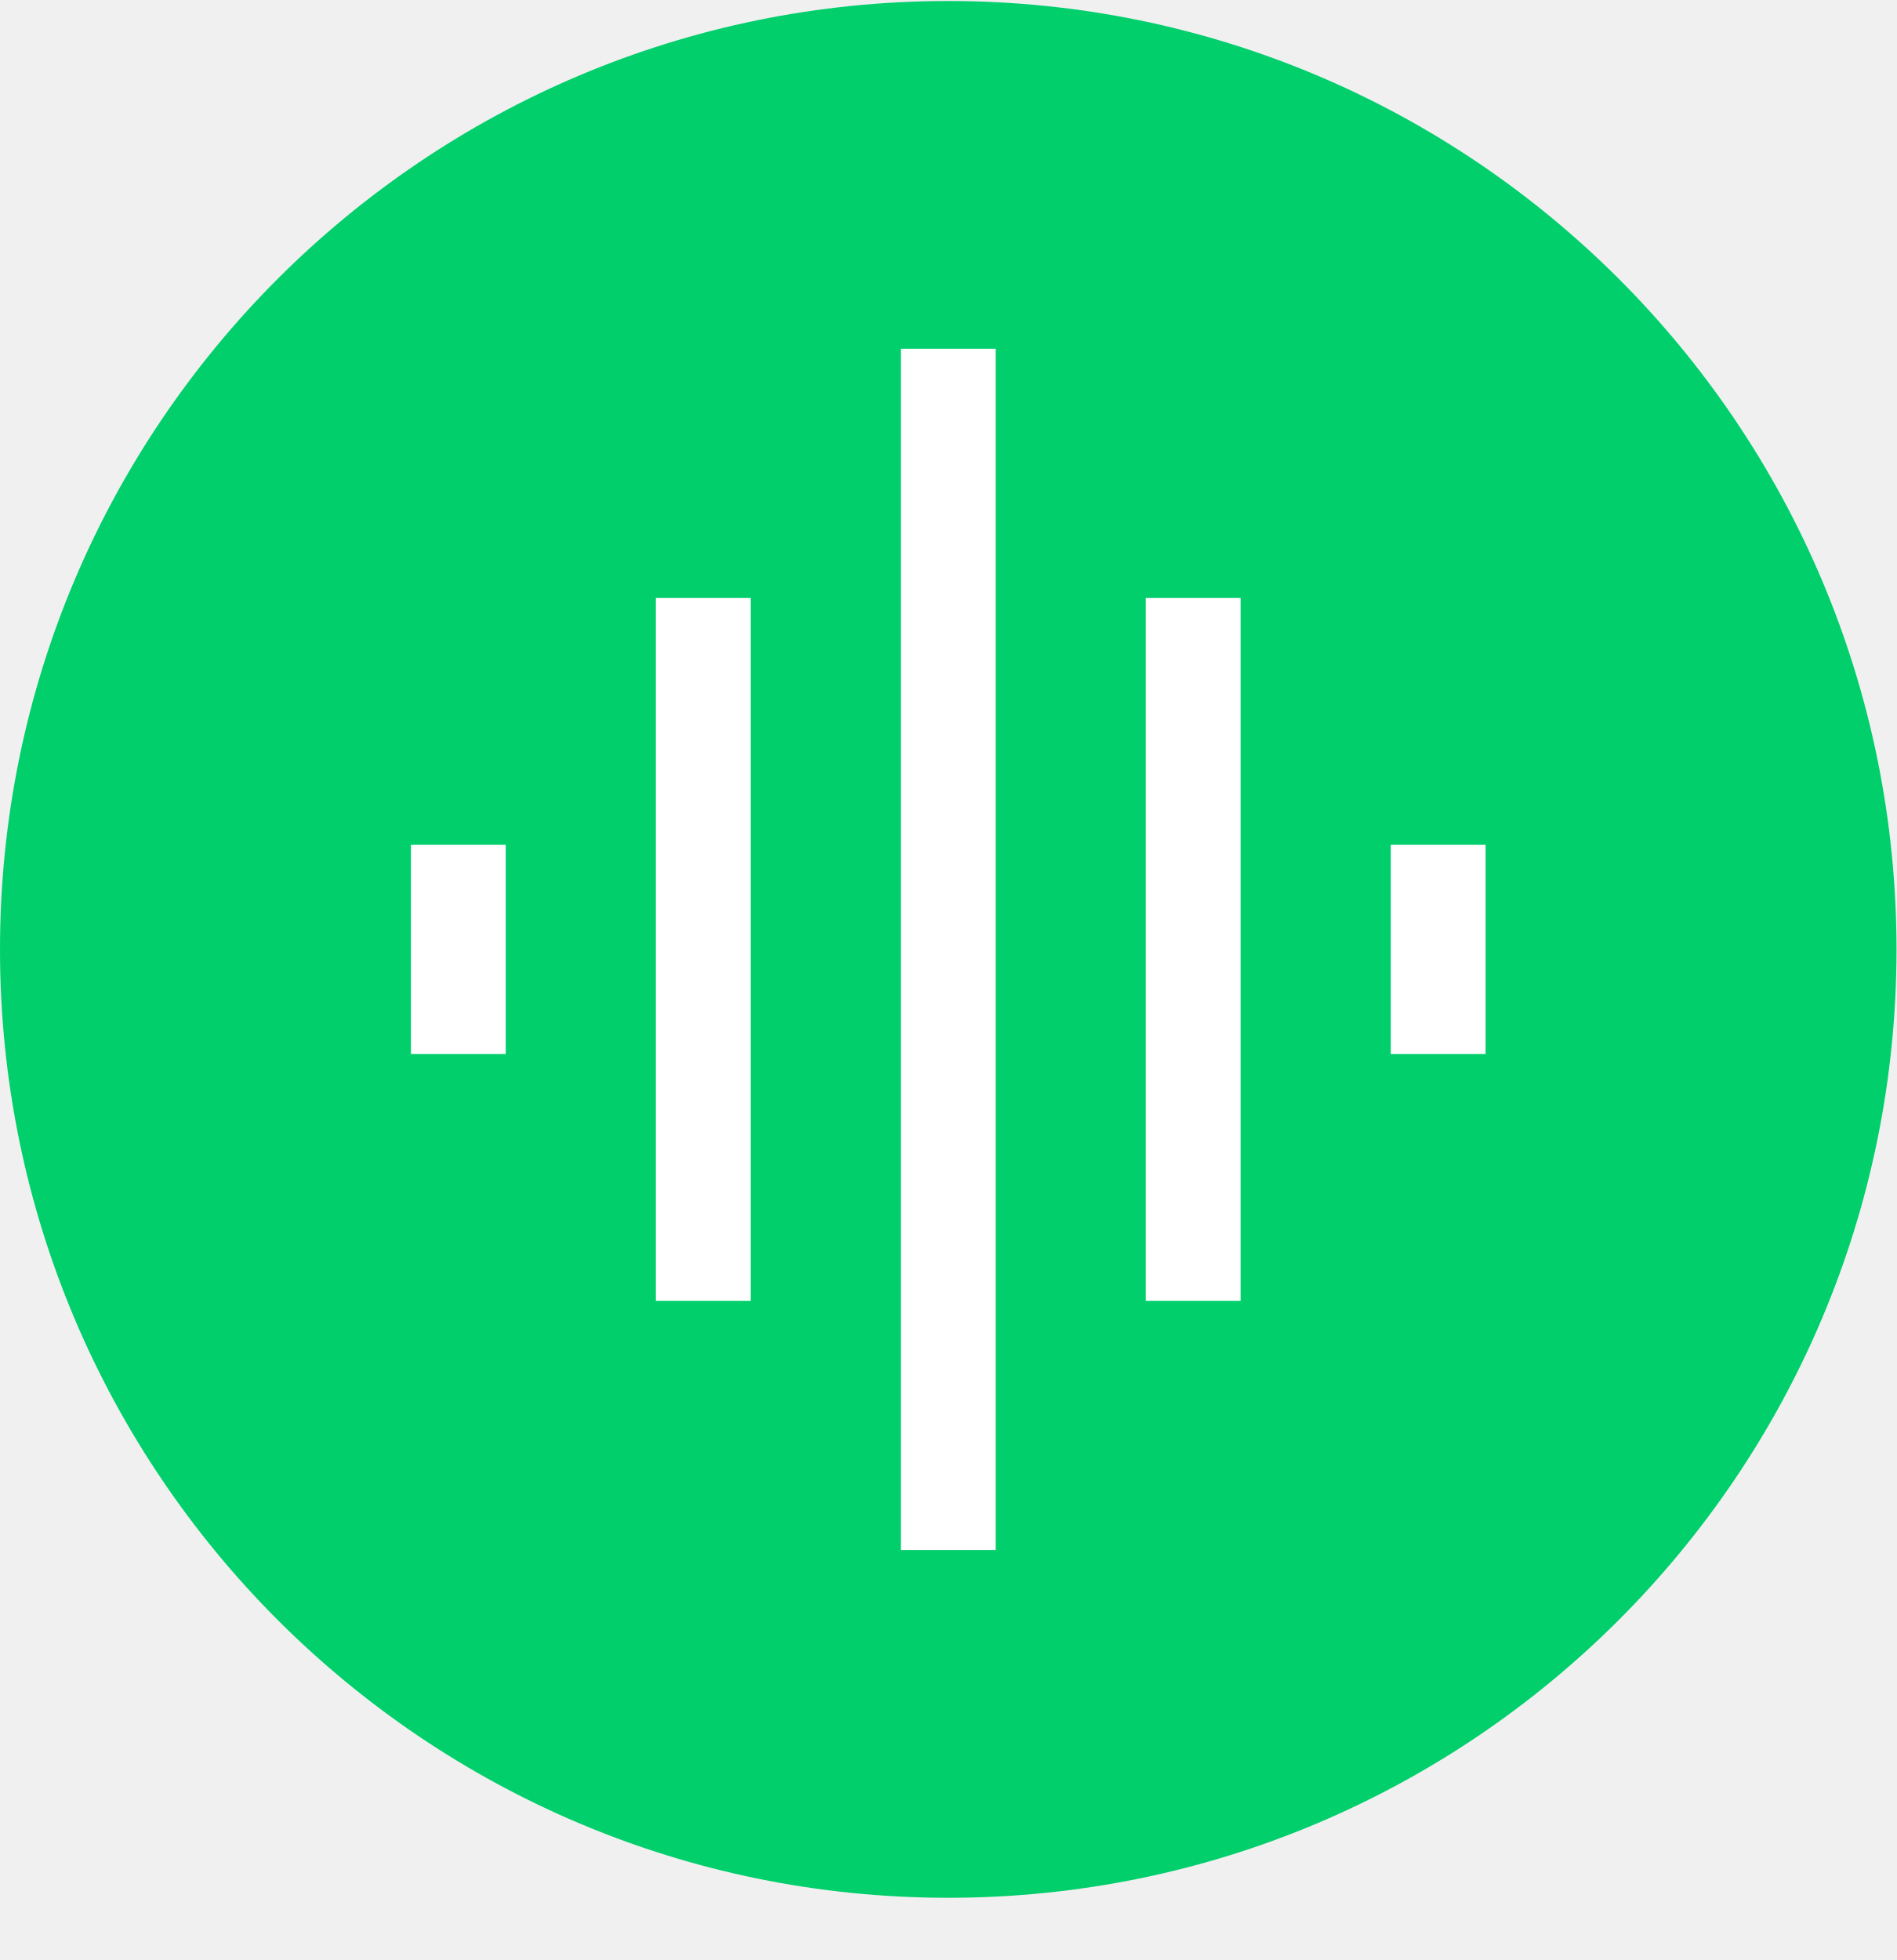
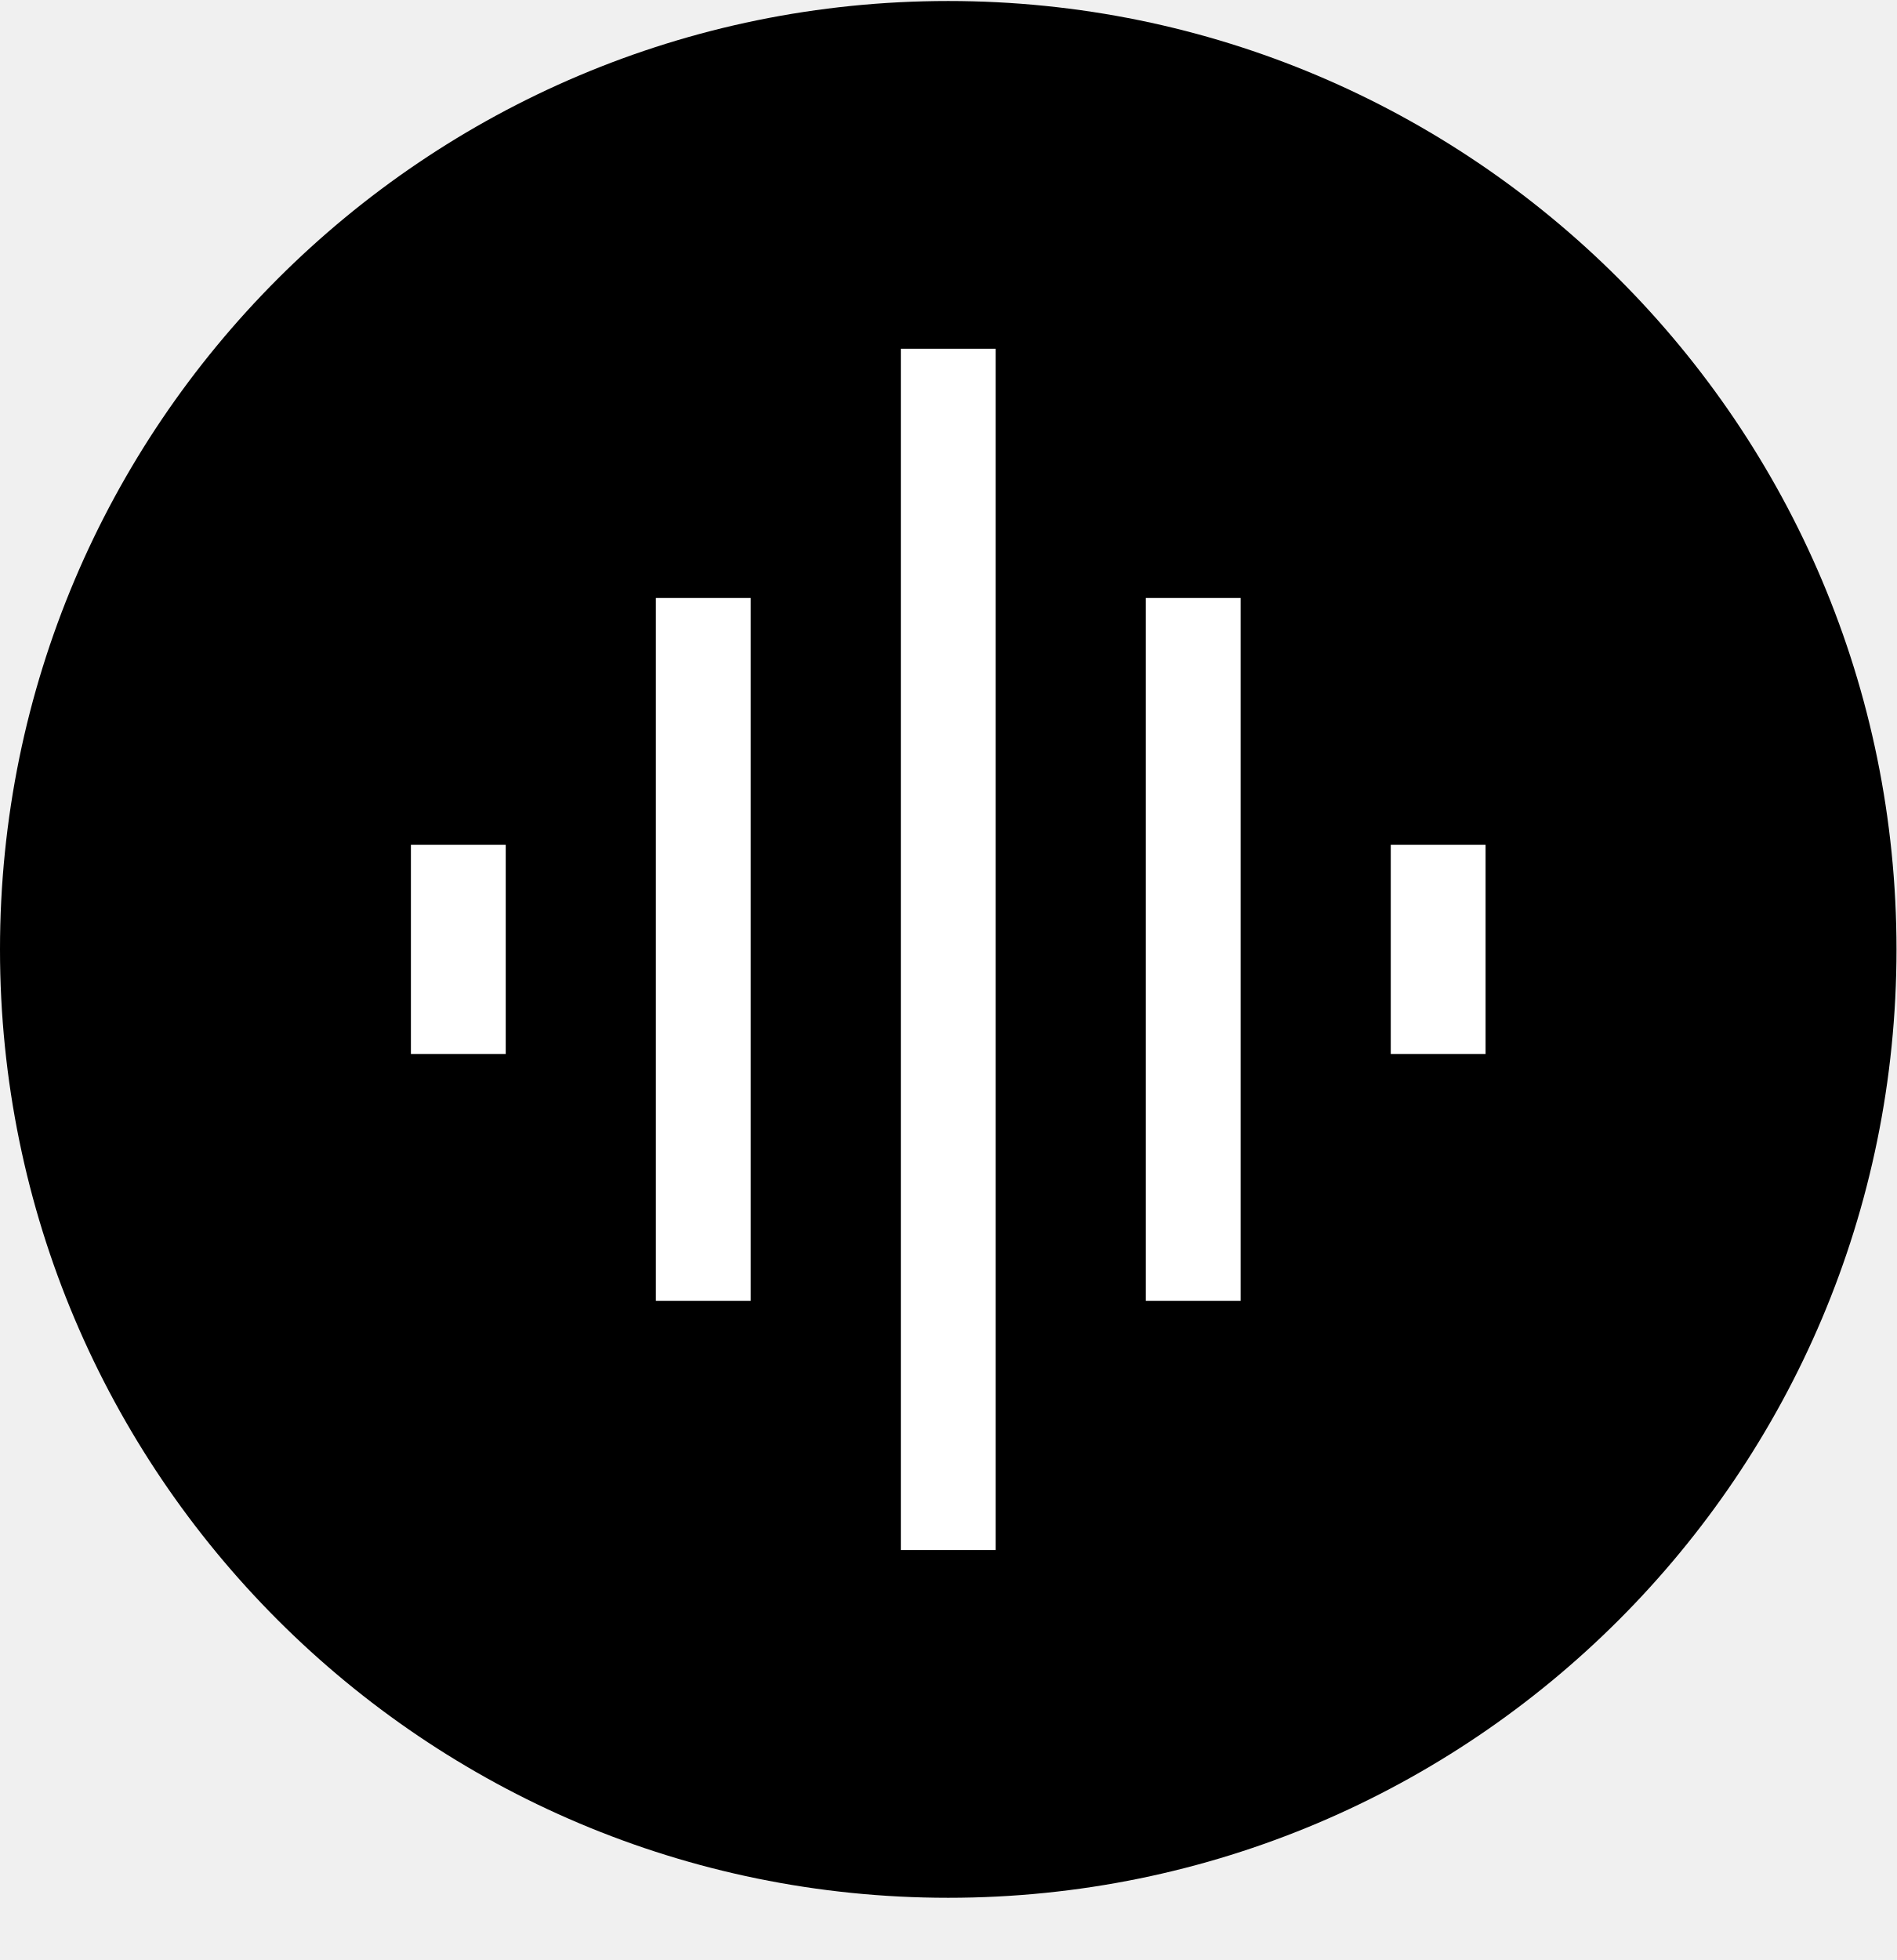
<svg xmlns="http://www.w3.org/2000/svg" width="30" height="31" viewBox="0 0 30 31" fill="none">
-   <rect y="0.016" width="30" height="30" rx="15" fill="#01CF6C" />
+   <rect y="0.016" width="30" height="30" rx="15" fill="black" />
  <mask id="mask0_61_916" style="mask-type:alpha" maskUnits="userSpaceOnUse" x="3" y="3" width="24" height="25">
    <path d="M3 3.016H27V27.016H3V3.016Z" fill="#D9D9D9" />
  </mask>
  <g mask="url(#mask0_61_916)">
    <path d="M10.375 20.574V9.458H11.875V20.574H10.375ZM14.25 24.516V5.516H15.75V24.516H14.25ZM6.5 16.67V13.362H8V16.67H6.5ZM18.125 20.574V9.458H19.625V20.574H18.125ZM22 16.67V13.362H23.5V16.67H22Z" fill="white" />
  </g>
</svg>
